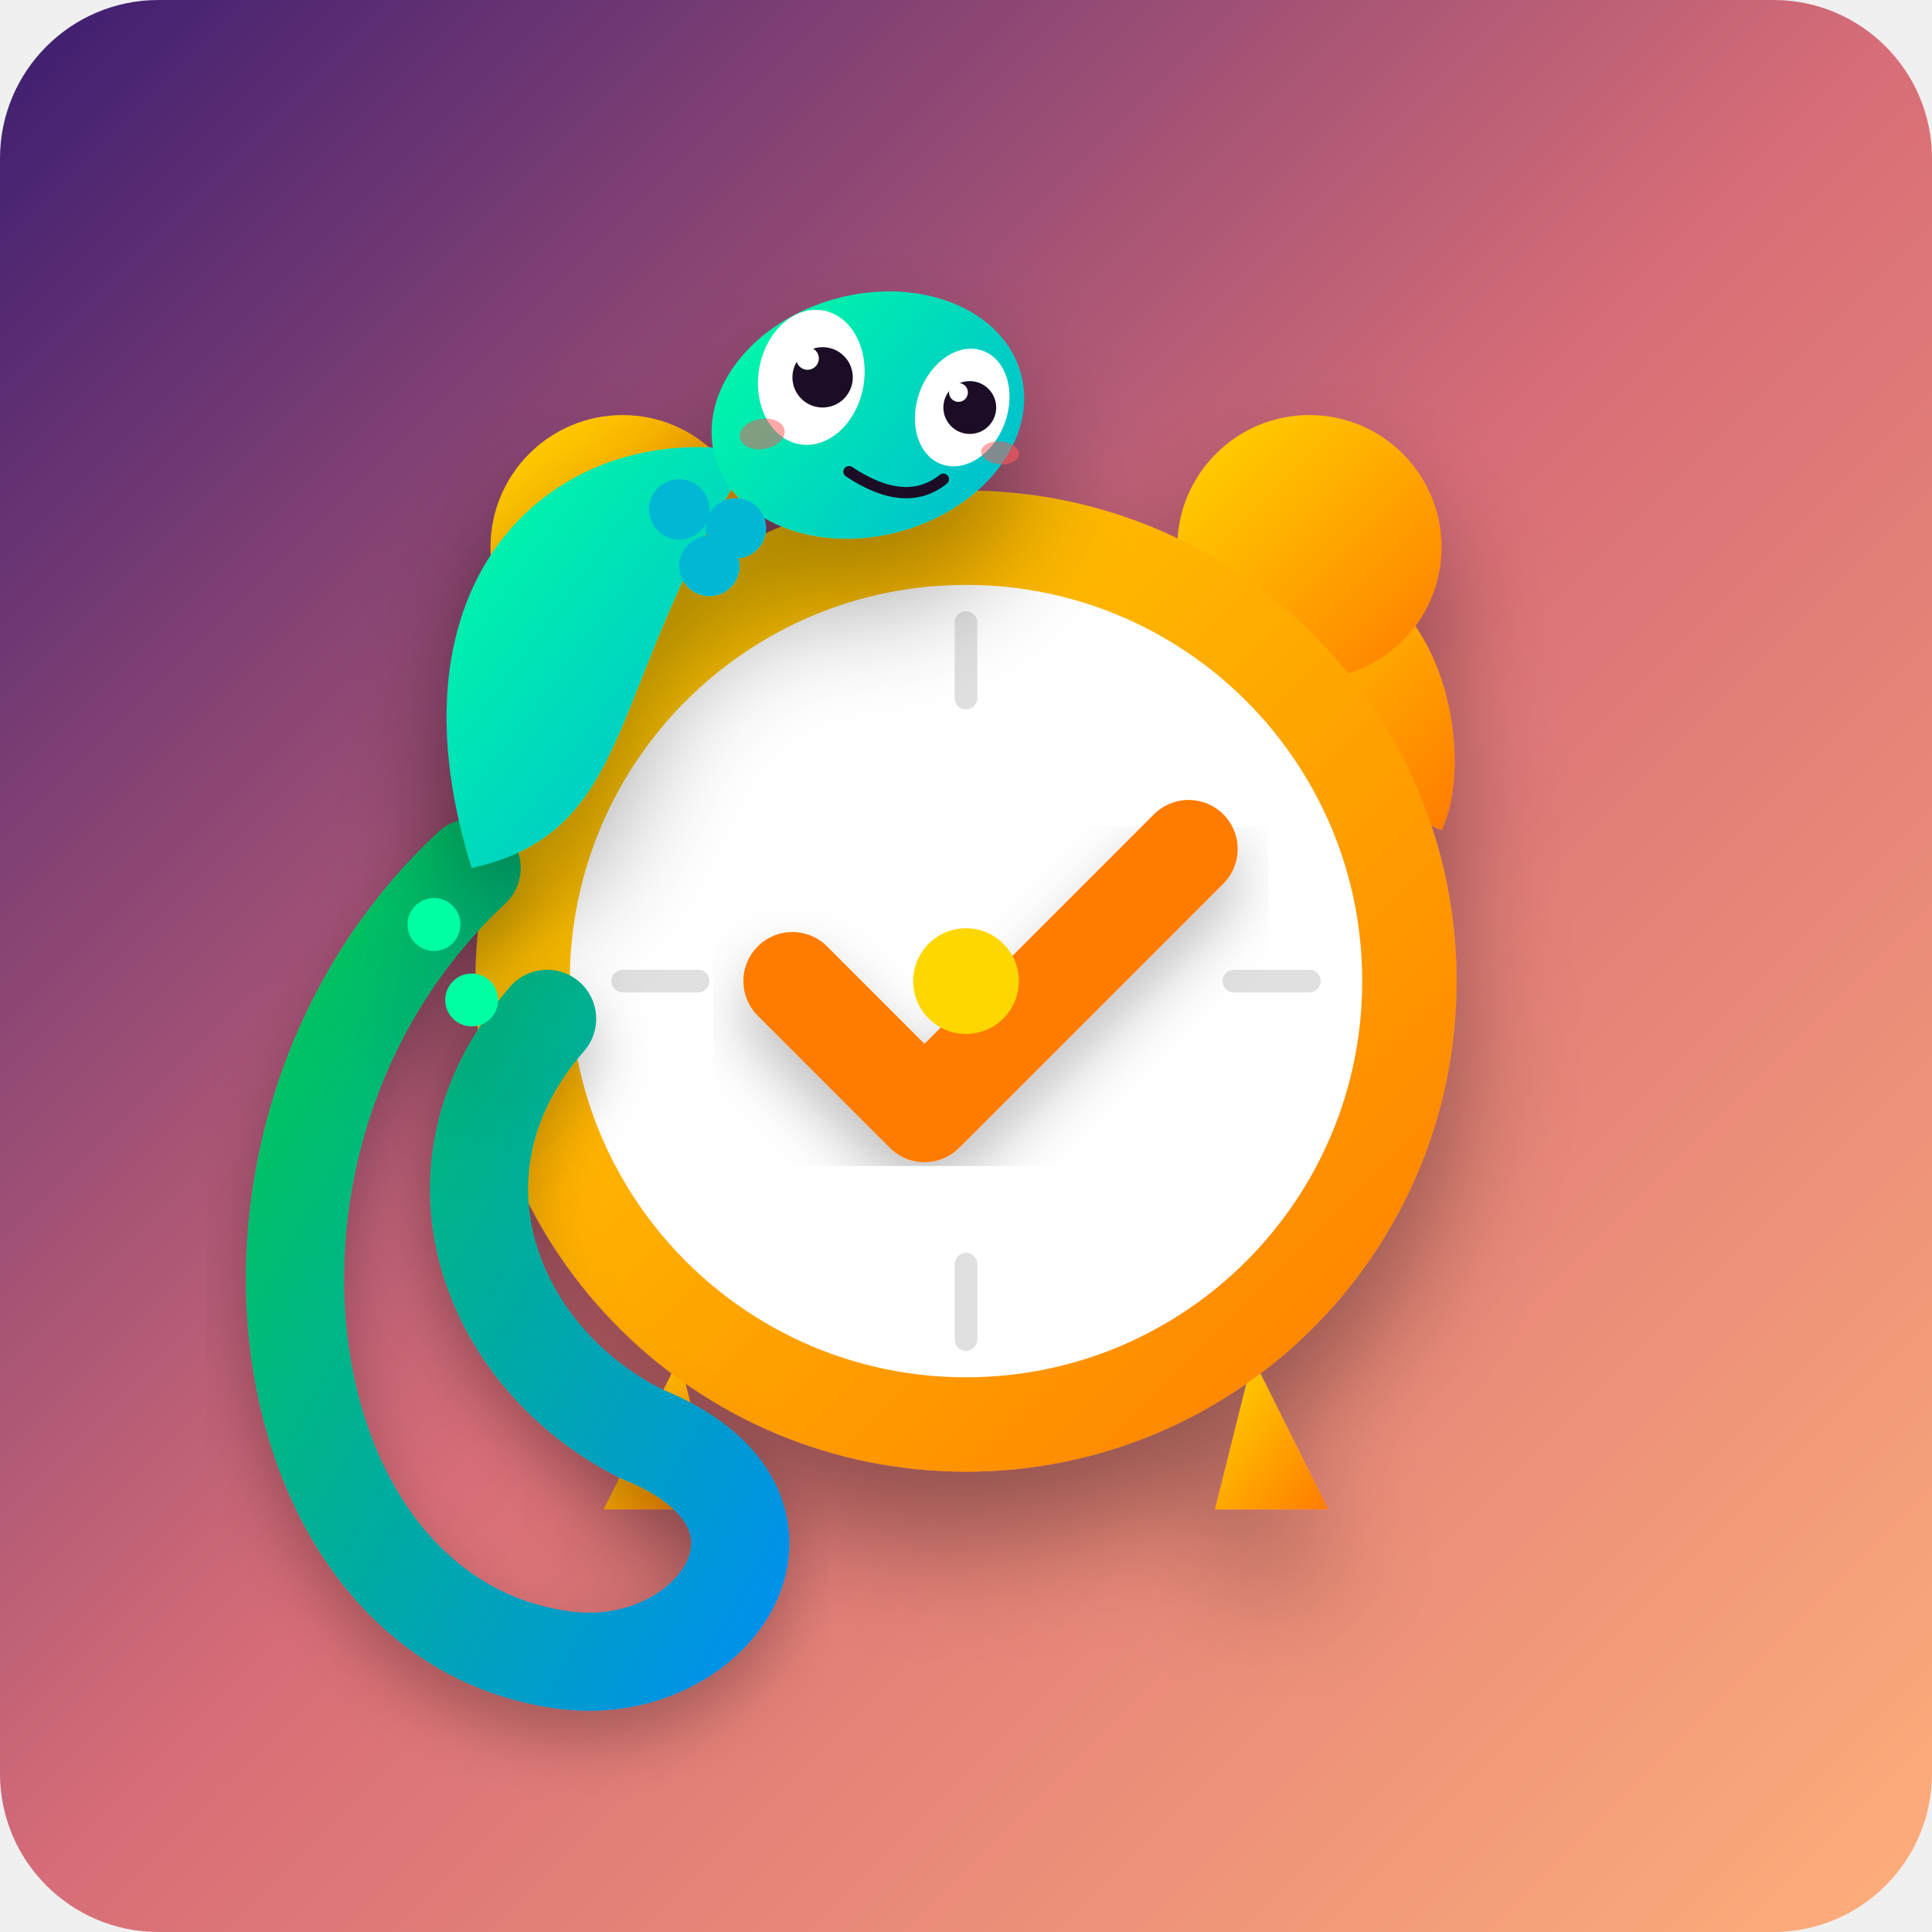
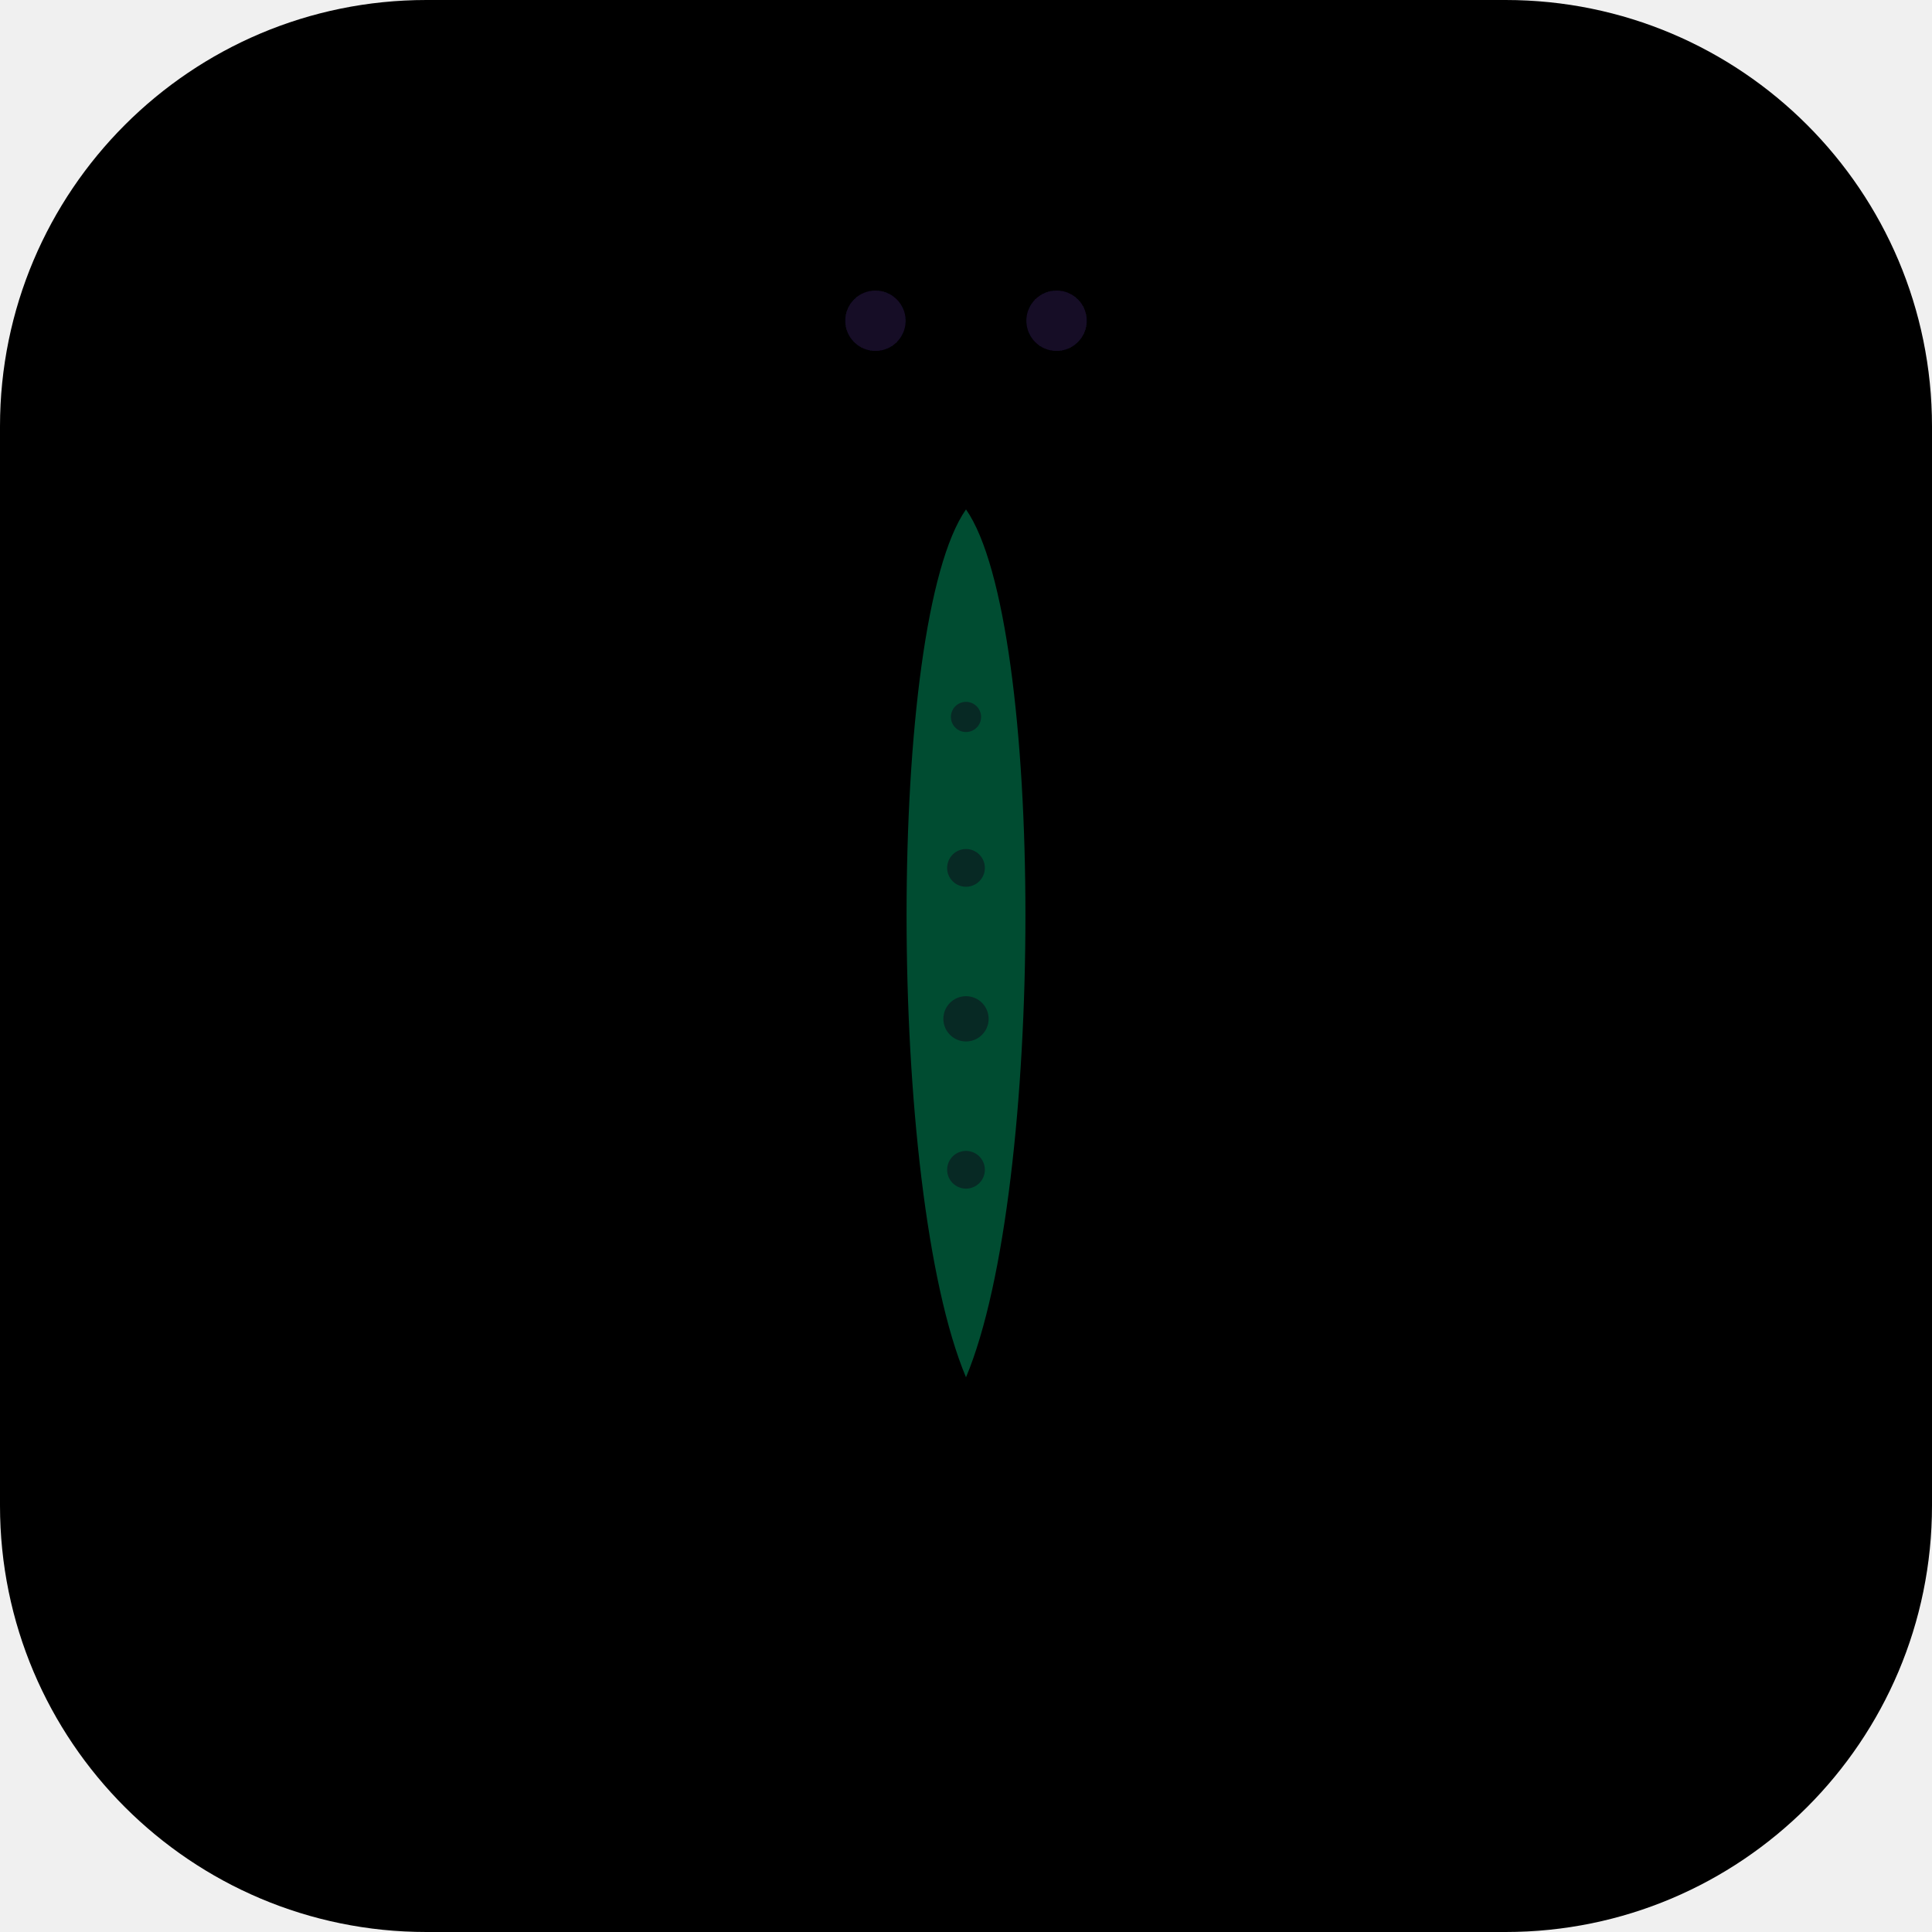
<svg xmlns="http://www.w3.org/2000/svg" viewBox="0 0 512 512" width="192" height="192">
  <defs>
    <linearGradient id="bgGrad" x1="0%" y1="0%" x2="100%" y2="100%">
-       <stop offset="0%" stop-color="#3A1C71" />
-       <stop offset="50%" stop-color="#D76D77" />
-       <stop offset="100%" stop-color="#FFAF7B" />
-     </linearGradient>
-     <linearGradient id="clockGrad" x1="0%" y1="0%" x2="100%" y2="100%">
-       <stop offset="0%" stop-color="#FFD700" />
-       <stop offset="100%" stop-color="#FF7B00" />
+       <stop offset="0%" stopColor="#1a1025" />
+       <stop offset="100%" stopColor="#0a0514" />
    </linearGradient>
    <linearGradient id="lizGrad" x1="0%" y1="0%" x2="100%" y2="100%">
-       <stop offset="0%" stop-color="#00FFA3" />
-       <stop offset="100%" stop-color="#00B8D4" />
+       <stop offset="0%" stopColor="#00FFA3" />
+       <stop offset="50%" stopColor="#00E5FF" />
+       <stop offset="100%" stopColor="#0055FF" />
    </linearGradient>
    <linearGradient id="lizDark" x1="0%" y1="0%" x2="100%" y2="100%">
-       <stop offset="0%" stop-color="#00C853" />
-       <stop offset="100%" stop-color="#0091EA" />
+       <stop offset="0%" stopColor="#00D287" />
+       <stop offset="100%" stopColor="#0079C2" />
    </linearGradient>
-     <filter id="shadow" x="-30%" y="-30%" width="160%" height="160%">
-       <feDropShadow dx="0" dy="18" stdDeviation="15" flood-color="#000000" flood-opacity="0.35" />
+     <filter id="shad" x="-20%" y="-20%" width="140%" height="140%">
+       <feDropShadow dx="0" dy="18" stdDeviation="16" floodColor="#000000" floodOpacity="0.8" />
    </filter>
-     <filter id="softShadow" x="-20%" y="-20%" width="140%" height="140%">
-       <feDropShadow dx="0" dy="8" stdDeviation="8" flood-color="#000000" flood-opacity="0.25" />
+     <filter id="glow" x="-20%" y="-20%" width="140%" height="140%">
+       <feDropShadow dx="0" dy="0" stdDeviation="8" floodColor="#00FFA3" floodOpacity="0.9" />
    </filter>
  </defs>
-   <style>
-       @keyframes floatGroup {
-         0%, 100% { transform: translateY(0px); }
-         50% { transform: translateY(-15px); }
-       }
-       @keyframes ringBell {
-         0%, 100% { transform: rotate(0deg); }
-         5%, 15%, 25%, 35%, 45% { transform: rotate(-6deg); }
-         10%, 20%, 30%, 40% { transform: rotate(6deg); }
-         50%, 100% { transform: rotate(0deg); }
-       }
-       @keyframes glowPulse {
-         0%, 100% { filter: drop-shadow(0 0 10px rgba(255,152,0,0.4)); }
-         50% { filter: drop-shadow(0 0 30px rgba(255,152,0,0.9)); }
-       }
-       @keyframes tailWag {
-         0%, 100% { transform: rotate(0deg); }
-         50% { transform: rotate(8deg); }
-       }
-       @keyframes starTwinkle {
-         0%, 100% { opacity: 0.2; transform: scale(1) translateY(0px); }
-         50% { opacity: 0.9; transform: scale(1.3) translateY(-10px); }
-       }
-       .anim-float { animation: floatGroup 6s ease-in-out infinite; transform-origin: center; }
-       .anim-shake { animation: ringBell 5s ease-in-out infinite; transform-origin: 256px 270px; }
-       .anim-glow { animation: glowPulse 3s infinite; }
-       .anim-tail { animation: tailWag 4s ease-in-out infinite; transform-origin: 150px 300px; }
-       .anim-star { animation: starTwinkle 4s ease-in-out infinite; }
-       .star-delay-1 { animation-delay: 1.5s; }
-       .star-delay-2 { animation-delay: 2.5s; }
-     </style>
-   <rect width="512" height="512" rx="42" fill="url(#bgGrad)" />
-   <g transform="translate(0, 0)">
-     <g class="anim-float">
-       <g class="" filter="url(#shadow)">
-         <path d="M 180,150 C 130,140 120,200 130,220 L 195,190 Z" fill="url(#clockGrad)" />
-         <circle cx="165" cy="145" r="35" fill="url(#clockGrad)" />
-         <path d="M 332,150 C 382,140 392,200 382,220 L 317,190 Z" fill="url(#clockGrad)" />
-         <circle cx="347" cy="145" r="35" fill="url(#clockGrad)" />
-         <path d="M 180,360 L 160,400 L 190,400 Z" fill="url(#clockGrad)" />
-         <path d="M 332,360 L 322,400 L 352,400 Z" fill="url(#clockGrad)" />
-         <circle cx="256" cy="260" r="130" fill="url(#clockGrad)" class="anim-glow" />
-         <circle cx="256" cy="260" r="105" fill="#FFFFFF" />
-         <line x1="256" y1="165" x2="256" y2="185" stroke="#E0E0E0" stroke-width="6" stroke-linecap="round" />
-         <line x1="256" y1="355" x2="256" y2="335" stroke="#E0E0E0" stroke-width="6" stroke-linecap="round" />
-         <line x1="165" y1="260" x2="185" y2="260" stroke="#E0E0E0" stroke-width="6" stroke-linecap="round" />
-         <line x1="347" y1="260" x2="327" y2="260" stroke="#E0E0E0" stroke-width="6" stroke-linecap="round" />
-         <path d="M 210,260 L 245,295 L 315,225" stroke="#FF7B00" stroke-width="26" stroke-linecap="round" stroke-linejoin="round" fill="none" filter="url(#softShadow)" />
-         <circle cx="256" cy="260" r="14" fill="#FFD700" />
-       </g>
-       <g class="anim-tail" filter="url(#softShadow)">
-         <path d="M 125,230 C 50,300 70,430 150,440 C 190,445 220,400 170,380 C 130,360 110,310 145,270" stroke="url(#lizDark)" stroke-width="26" stroke-linecap="round" fill="none" />
-       </g>
-       <g filter="url(#shadow)" class="">
-         <path d="M 125,230 C 100,150 150,110 200,120 C 160,180 170,220 125,230 Z" fill="url(#lizGrad)" />
-         <ellipse cx="230" cy="110" rx="42" ry="32" transform="rotate(-15 230 110)" fill="url(#lizGrad)" />
-         <ellipse cx="215" cy="100" rx="14" ry="18" fill="#FFFFFF" transform="rotate(10 215 100)" />
-         <ellipse cx="255" cy="108" rx="12" ry="16" fill="#FFFFFF" transform="rotate(20 255 108)" />
-         <circle cx="218" cy="100" r="8" fill="#1A1025" />
-         <circle cx="257" cy="108" r="7" fill="#1A1025" />
-         <circle cx="214" cy="95" r="3" fill="#FFFFFF" />
-         <circle cx="254" cy="104" r="2.5" fill="#FFFFFF" />
-         <path d="M 225,125 Q 240,135 250,127" stroke="#1A1025" stroke-width="3" stroke-linecap="round" fill="none" />
-         <ellipse cx="202" cy="115" rx="6" ry="4" stroke="none" fill="#FF5252" opacity="0.5" transform="rotate(-10 202 115)" />
-         <ellipse cx="265" cy="120" rx="5" ry="3" stroke="none" fill="#FF5252" opacity="0.5" transform="rotate(5 265 120)" />
-         <g fill="#00B8D4">
-           <circle cx="180" cy="135" r="8" />
-           <circle cx="195" cy="140" r="8" />
-           <circle cx="188" cy="150" r="8" />
-         </g>
-         <g fill="#00FFA3">
-           <circle cx="115" cy="245" r="7" />
-           <circle cx="125" cy="265" r="7" />
-         </g>
-       </g>
-     </g>
+   <rect width="512" height="512" rx="113" fill="url(#bgGrad)" />
+   <g filter="url(#shad)">
+     <path d="M 256,365 C 256,435 300,480 375,445 C 410,430 425,385 390,375 C 345,365 330,425 256,380" stroke="url(#lizDark)" stroke-width="28" stroke-linecap="round" fill="none" />
+     <path d="M 230,190 L 140,140 L 100,150 L 80,130 M 100,150 L 90,170 M 100,150 L 120,120" stroke="url(#lizDark)" stroke-width="20" stroke-linecap="round" stroke-linejoin="round" fill="none" />
+     <path d="M 282,190 L 372,140 L 412,150 L 432,130 M 412,150 L 422,170 M 412,150 L 392,120" stroke="url(#lizDark)" stroke-width="20" stroke-linecap="round" stroke-linejoin="round" fill="none" />
+     <path d="M 230,290 L 140,280 L 110,320 L 90,340 M 110,320 L 130,350 M 110,320 L 85,310" stroke="url(#lizDark)" stroke-width="24" stroke-linecap="round" stroke-linejoin="round" fill="none" />
+     <path d="M 282,290 L 372,280 L 402,320 L 422,340 M 402,320 L 382,350 M 402,320 L 427,310" stroke="url(#lizDark)" stroke-width="24" stroke-linecap="round" stroke-linejoin="round" fill="none" />
+     <path d="M 256,120 C 310,180 340,290 256,375 C 172,290 202,180 256,120 Z" fill="url(#lizGrad)" />
+     <path d="M 256,40 C 295,70 305,110 256,135 C 207,110 217,70 256,40 Z" fill="url(#lizGrad)" />
  </g>
+   <circle cx="232" cy="85" r="8" fill="#140A28" filter="url(#glow)" />
+   <circle cx="280" cy="85" r="8" fill="#140A28" filter="url(#glow)" />
+   <path d="M 256,135 C 235,165 235,315 256,365 C 277,315 277,165 256,135 Z" fill="#00FFA3" opacity="0.3" />
+   <circle cx="256" cy="310" r="5" fill="#0D0618" opacity="0.5" />
+   <circle cx="256" cy="270" r="6" fill="#0D0618" opacity="0.5" />
+   <circle cx="256" cy="230" r="5" fill="#0D0618" opacity="0.5" />
+   <circle cx="256" cy="190" r="4" fill="#0D0618" opacity="0.5" />
</svg>
